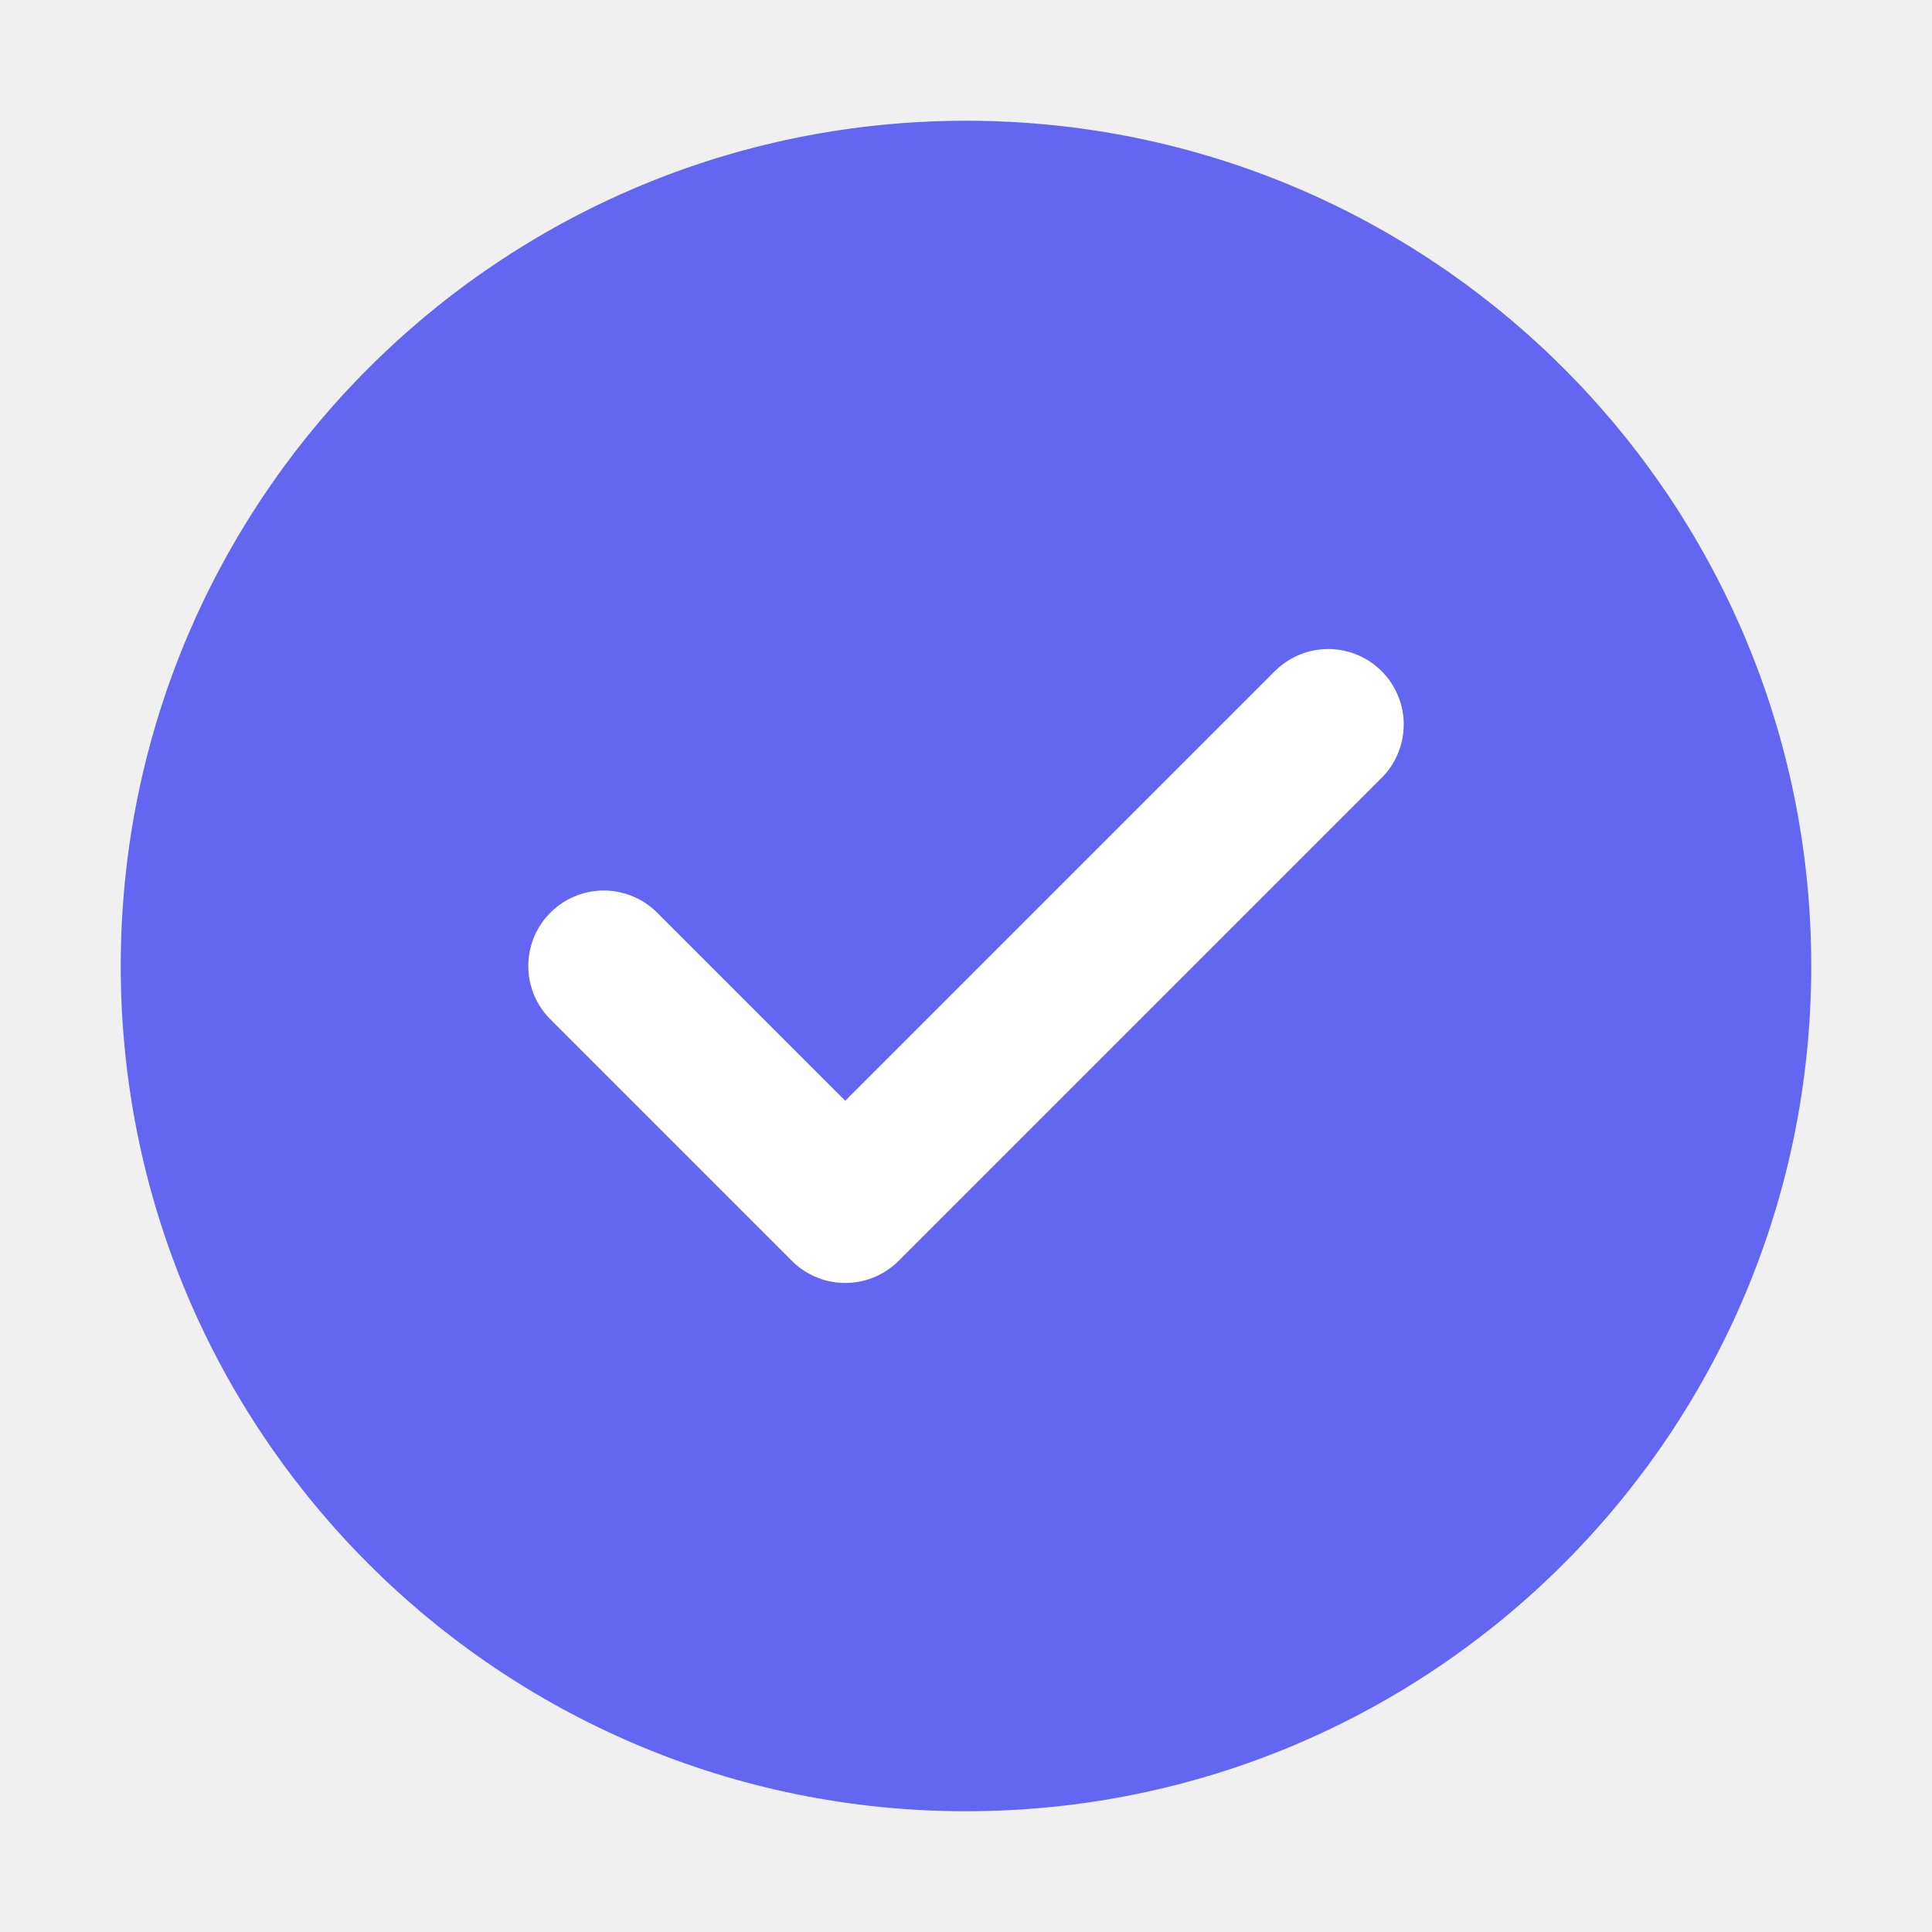
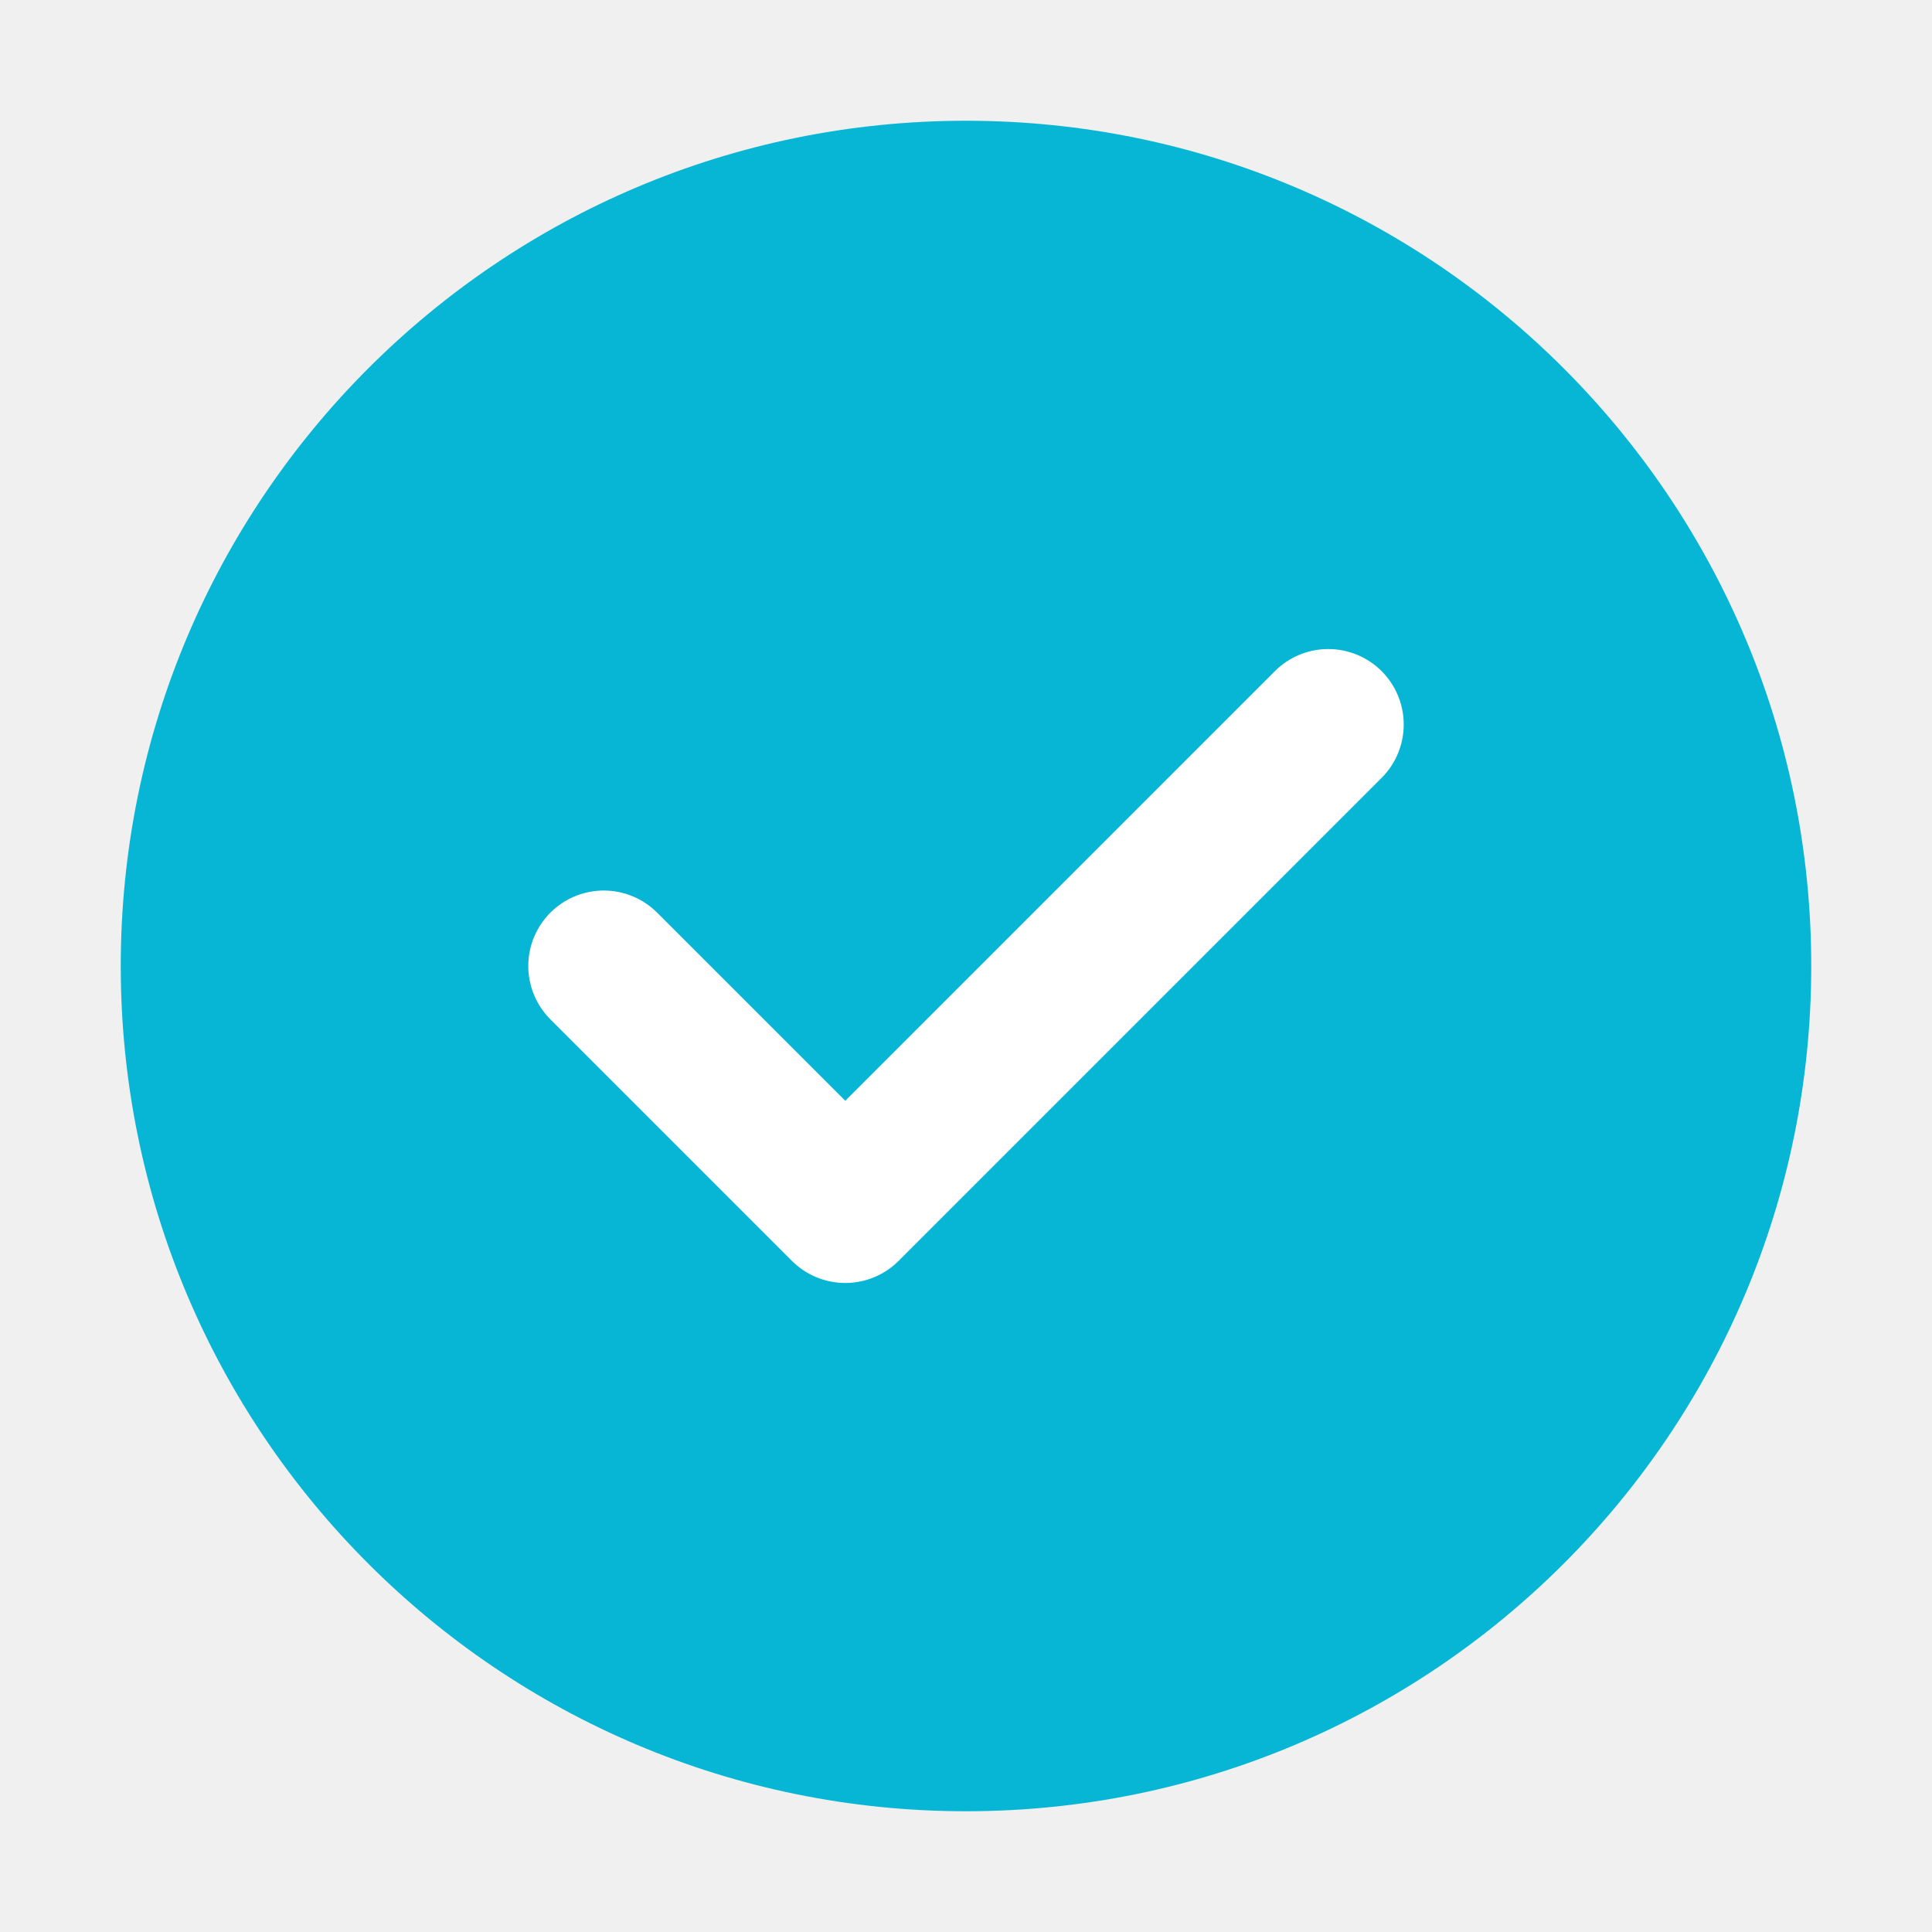
<svg xmlns="http://www.w3.org/2000/svg" viewBox="0 0 32 32" fill="none">
-   <circle cx="16" cy="16" r="14" fill="#6366f1" />
+   <circle cx="16" cy="16" r="14" fill="#06b6d4" />
  <path d="M10 16l4 4 8-8" stroke="white" stroke-width="2.5" stroke-linecap="round" stroke-linejoin="round" />
</svg>
